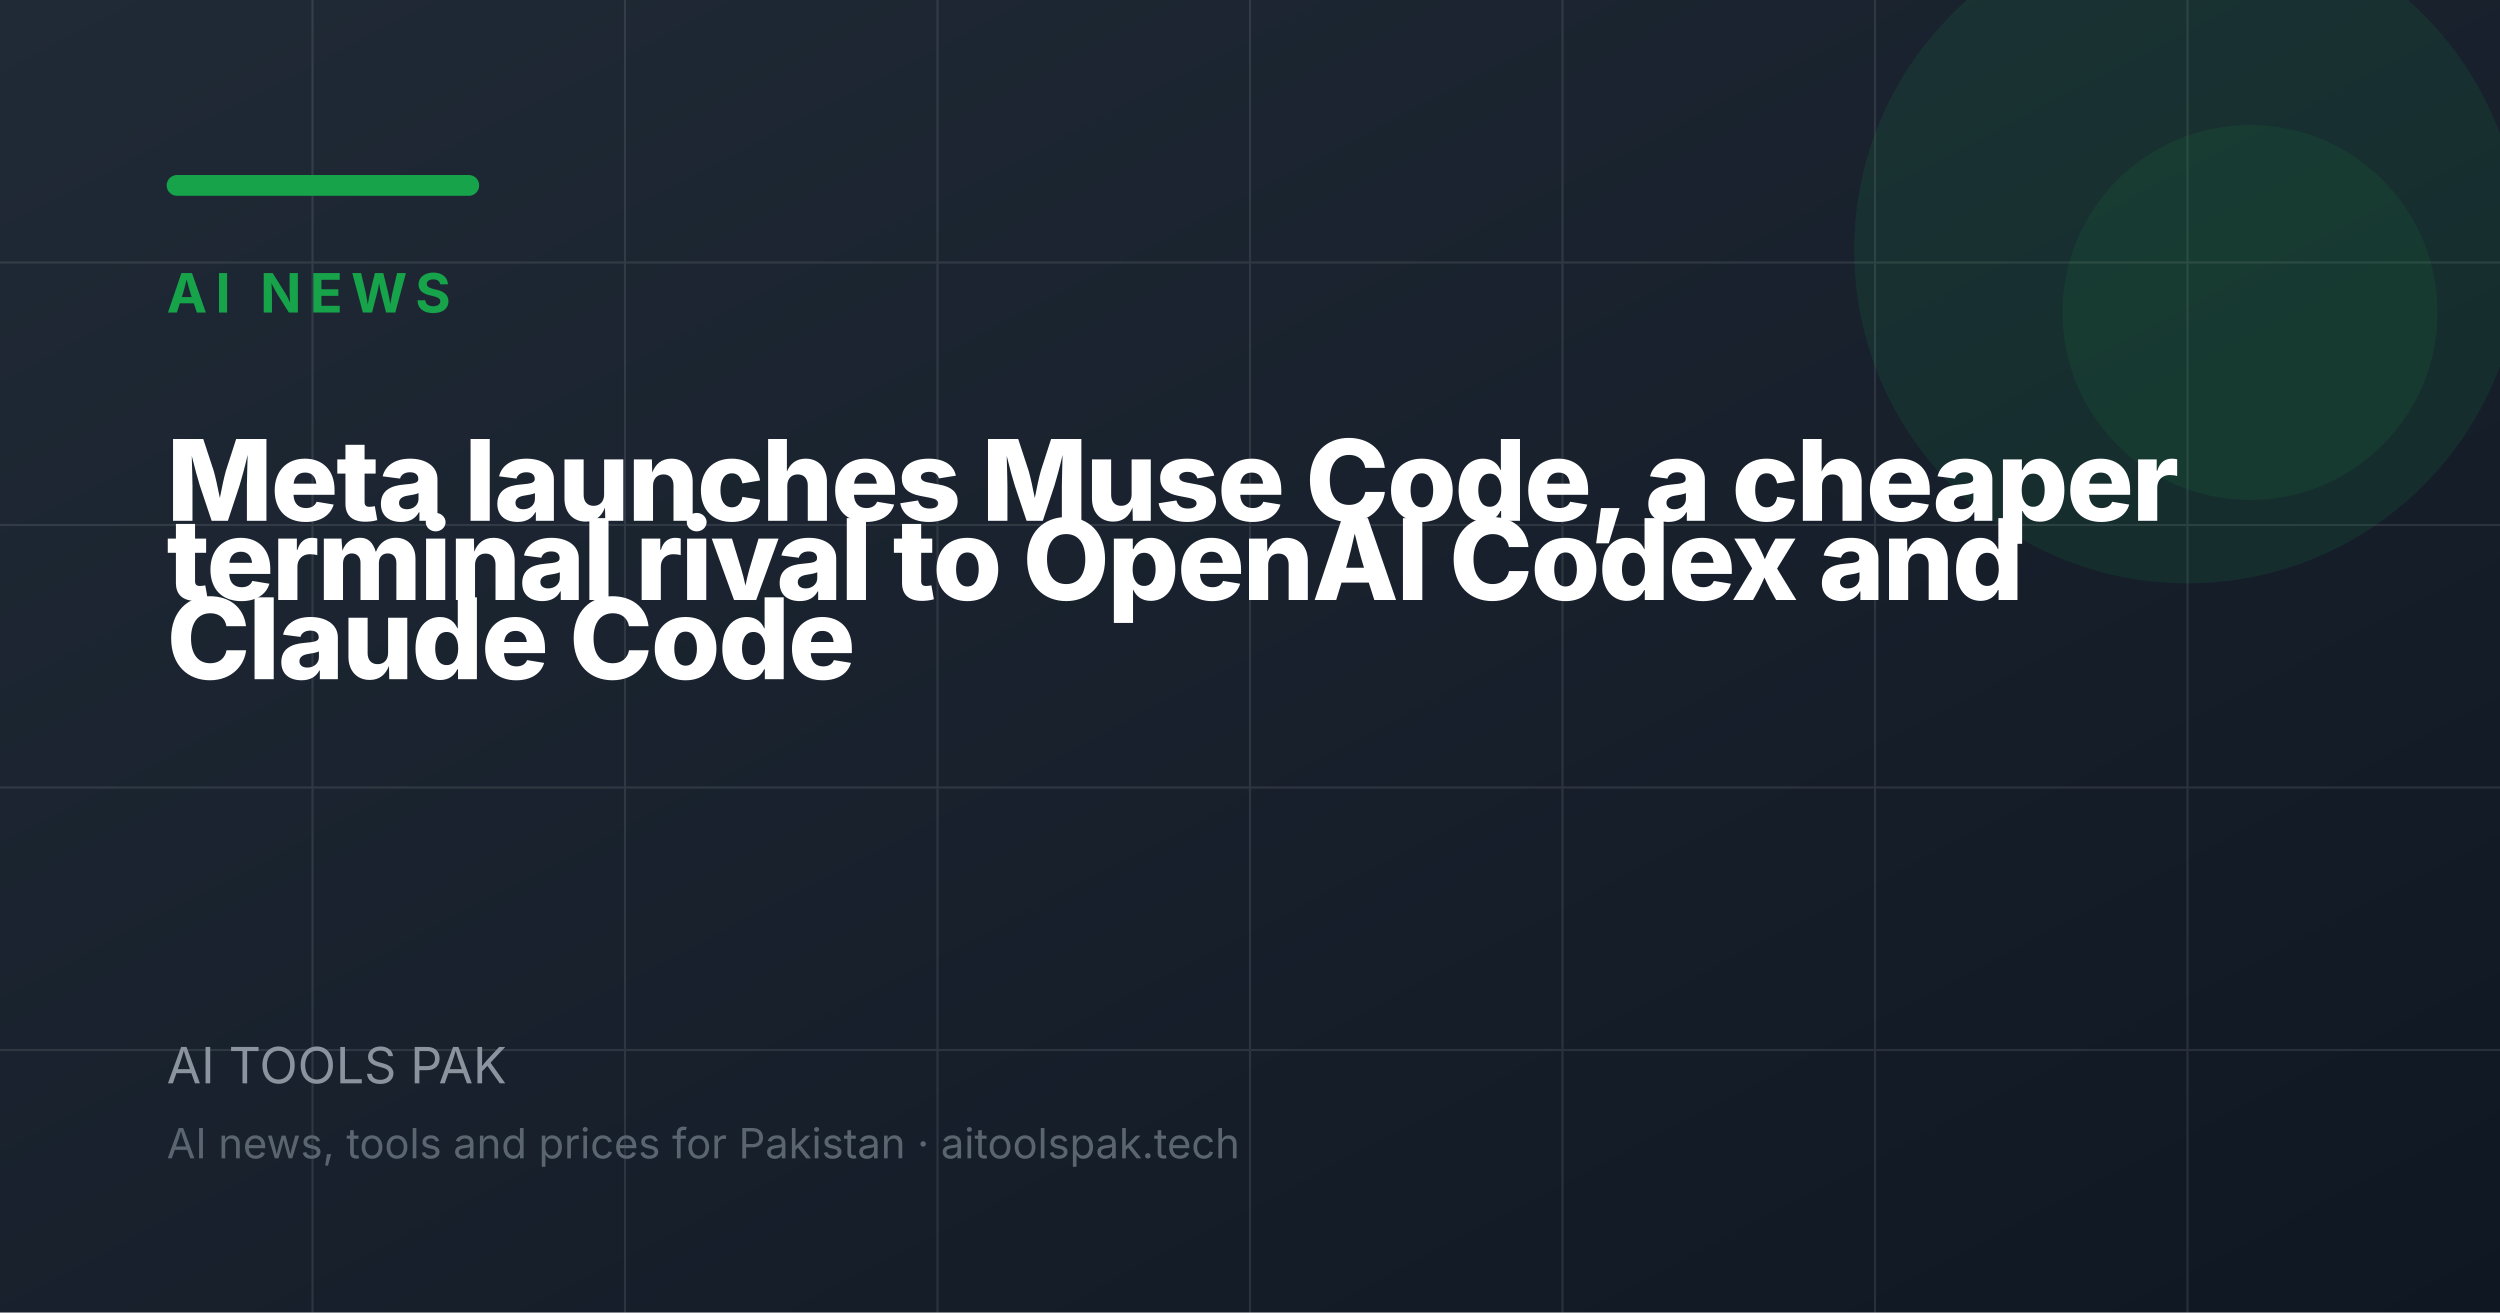
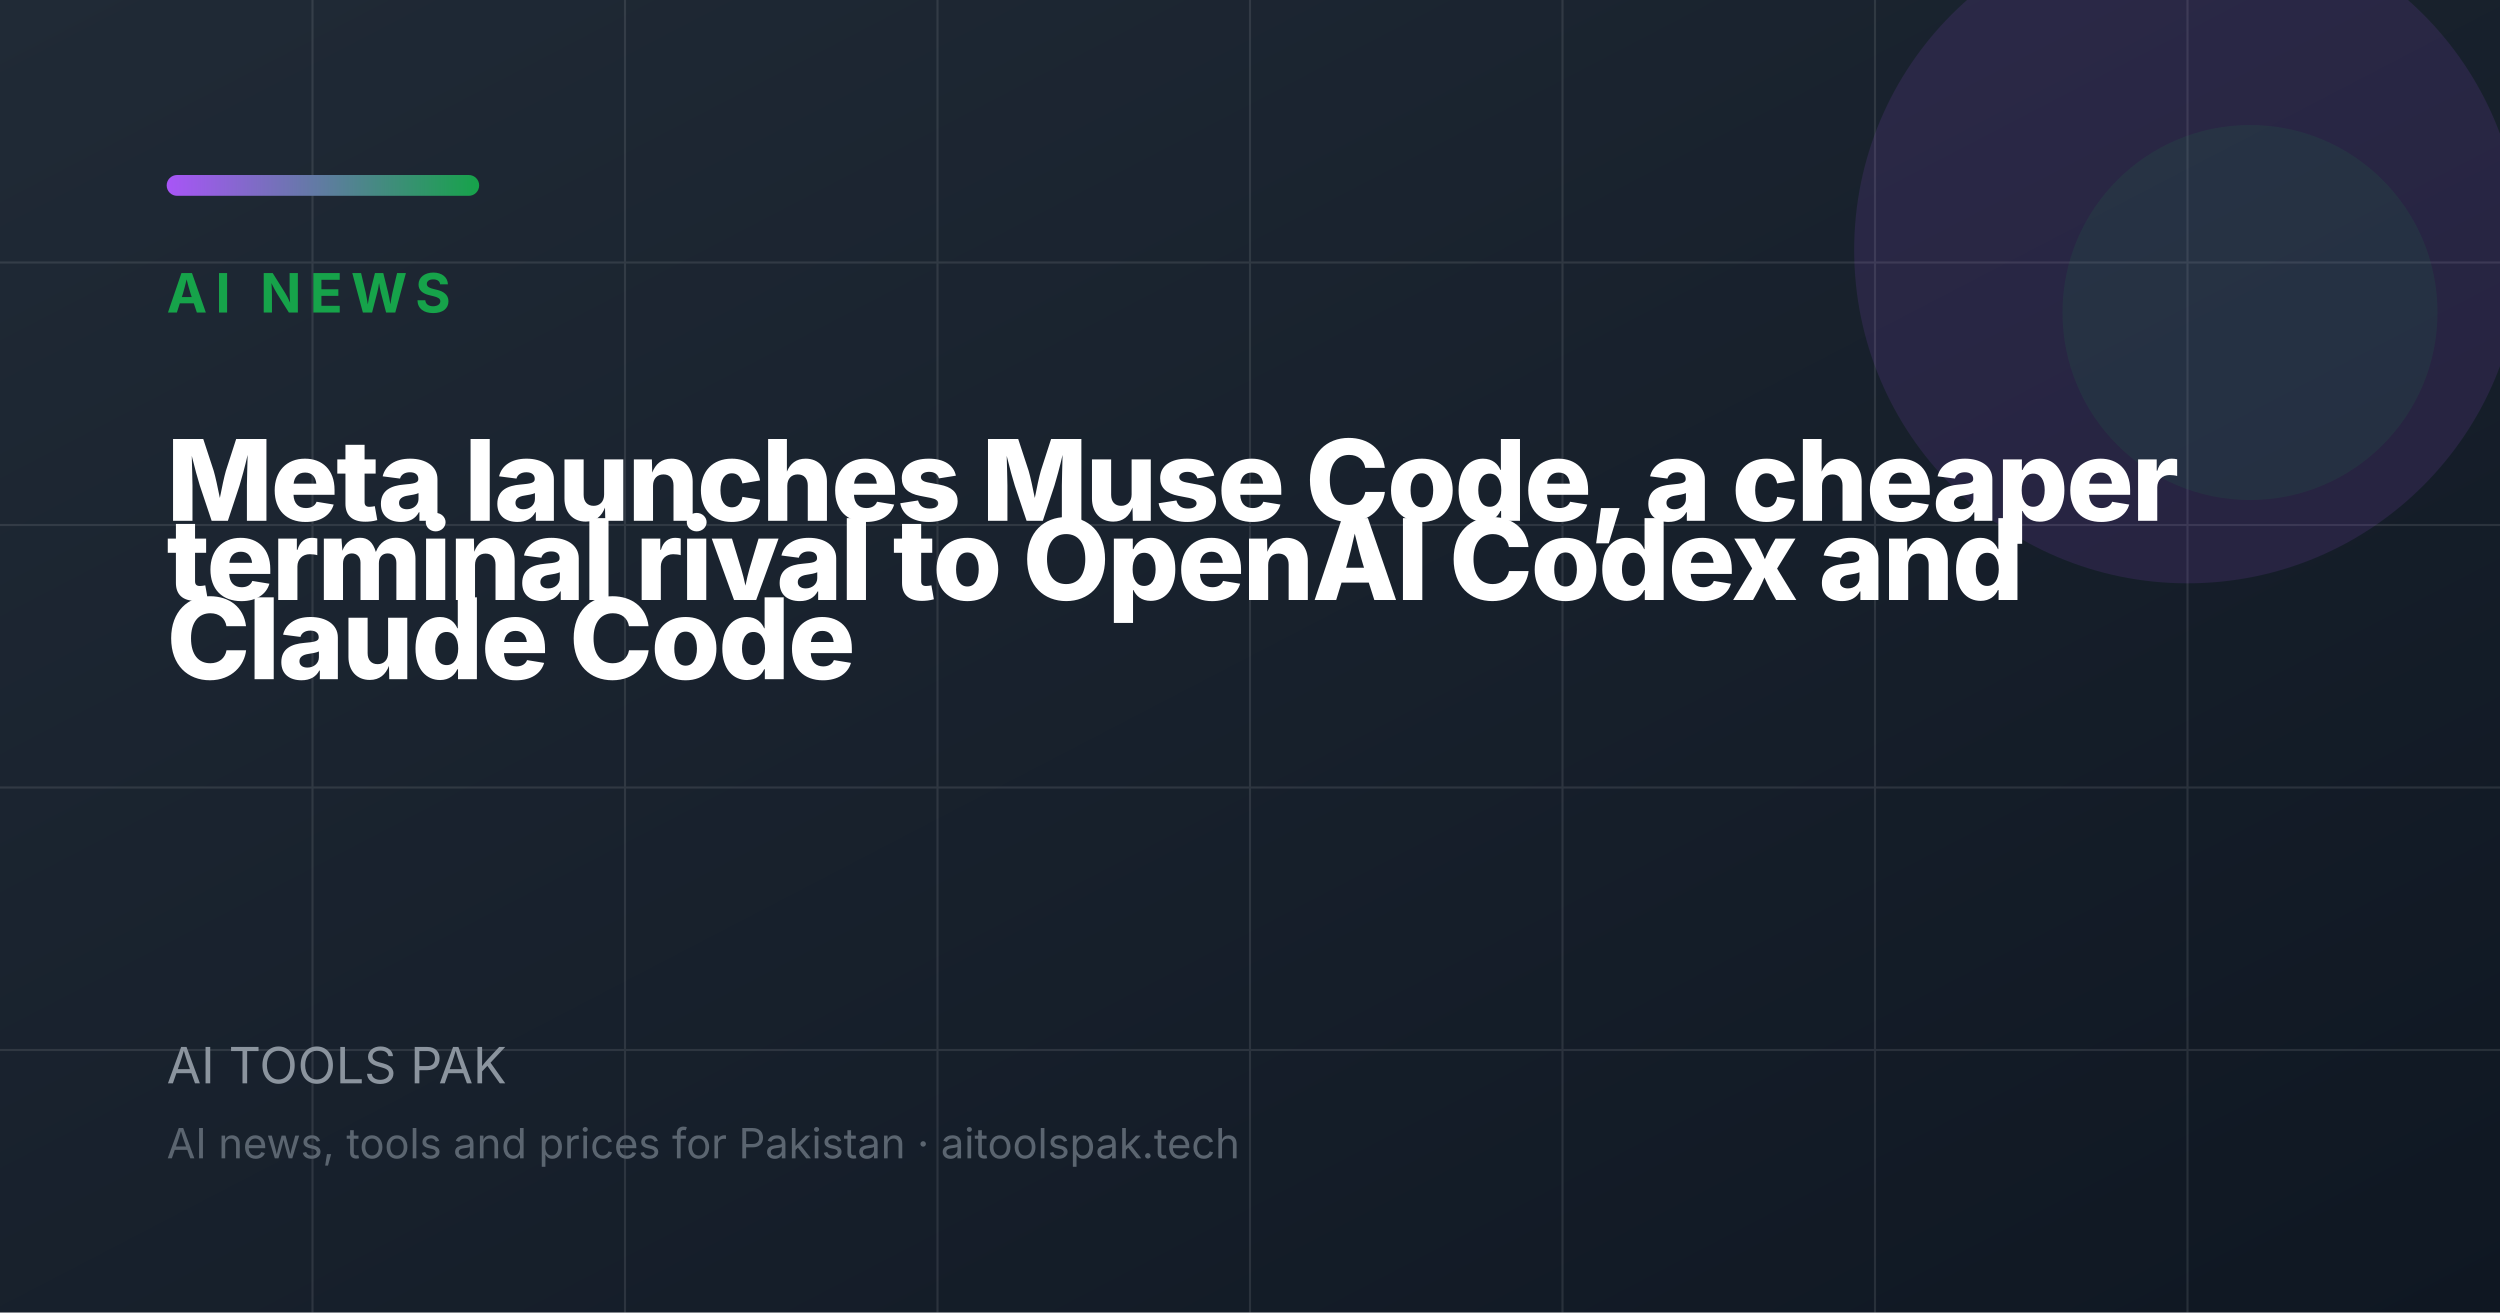
<svg xmlns="http://www.w3.org/2000/svg" width="1200" height="630" viewBox="0 0 1200 630" role="img" aria-labelledby="title desc">
  <defs>
    <linearGradient id="bg" x1="0" y1="0" x2="1" y2="1">
      <stop offset="0" stop-color="#202a36" />
      <stop offset="1" stop-color="#0f1722" />
    </linearGradient>
    <linearGradient id="bar" x1="0" y1="0" x2="1" y2="0">
-       <stop offset="0" stop-color="#16a34a" />
+       <stop offset="0" stop-color="#a855f7" />
      <stop offset="1" stop-color="#16a34a" />
    </linearGradient>
  </defs>
  <rect width="1200" height="630" fill="url(#bg)" />
  <g opacity="0.10">
    <path d="M0 126H1200M0 252H1200M0 378H1200M0 504H1200" stroke="#ffffff" stroke-width="1" />
    <path d="M150 0V630M300 0V630M450 0V630M600 0V630M750 0V630M900 0V630M1050 0V630" stroke="#ffffff" stroke-width="1" />
  </g>
-   <circle cx="1050" cy="120" r="160" fill="#16a34a" opacity="0.12" />
+   <circle cx="1050" cy="120" r="160" fill="#a855f7" opacity="0.12" />
  <circle cx="1080" cy="150" r="90" fill="#16a34a" opacity="0.10" />
  <rect x="80" y="84" width="150" height="10" rx="5" fill="url(#bar)" />
  <text x="80" y="150" fill="#16a34a" font-family="Inter, Arial, sans-serif" font-size="26" font-weight="700" letter-spacing="4">AI NEWS</text>
  <text x="80" y="250" fill="#ffffff" font-family="Inter, Arial, sans-serif" font-size="54" font-weight="800" letter-spacing="-1">
    <tspan x="80" dy="0">Meta launches Muse Code, a cheaper</tspan>
    <tspan x="80" dy="38">terminal rival to OpenAI Codex and</tspan>
    <tspan x="80" dy="38">Claude Code</tspan>
  </text>
  <text x="80" y="520" fill="#8b949e" font-family="Inter, Arial, sans-serif" font-size="24">AI TOOLS PAK</text>
  <text x="80" y="556" fill="#5b6570" font-family="Inter, Arial, sans-serif" font-size="20">AI news, tools and prices for Pakistan · aitoolspak.tech</text>
</svg>
